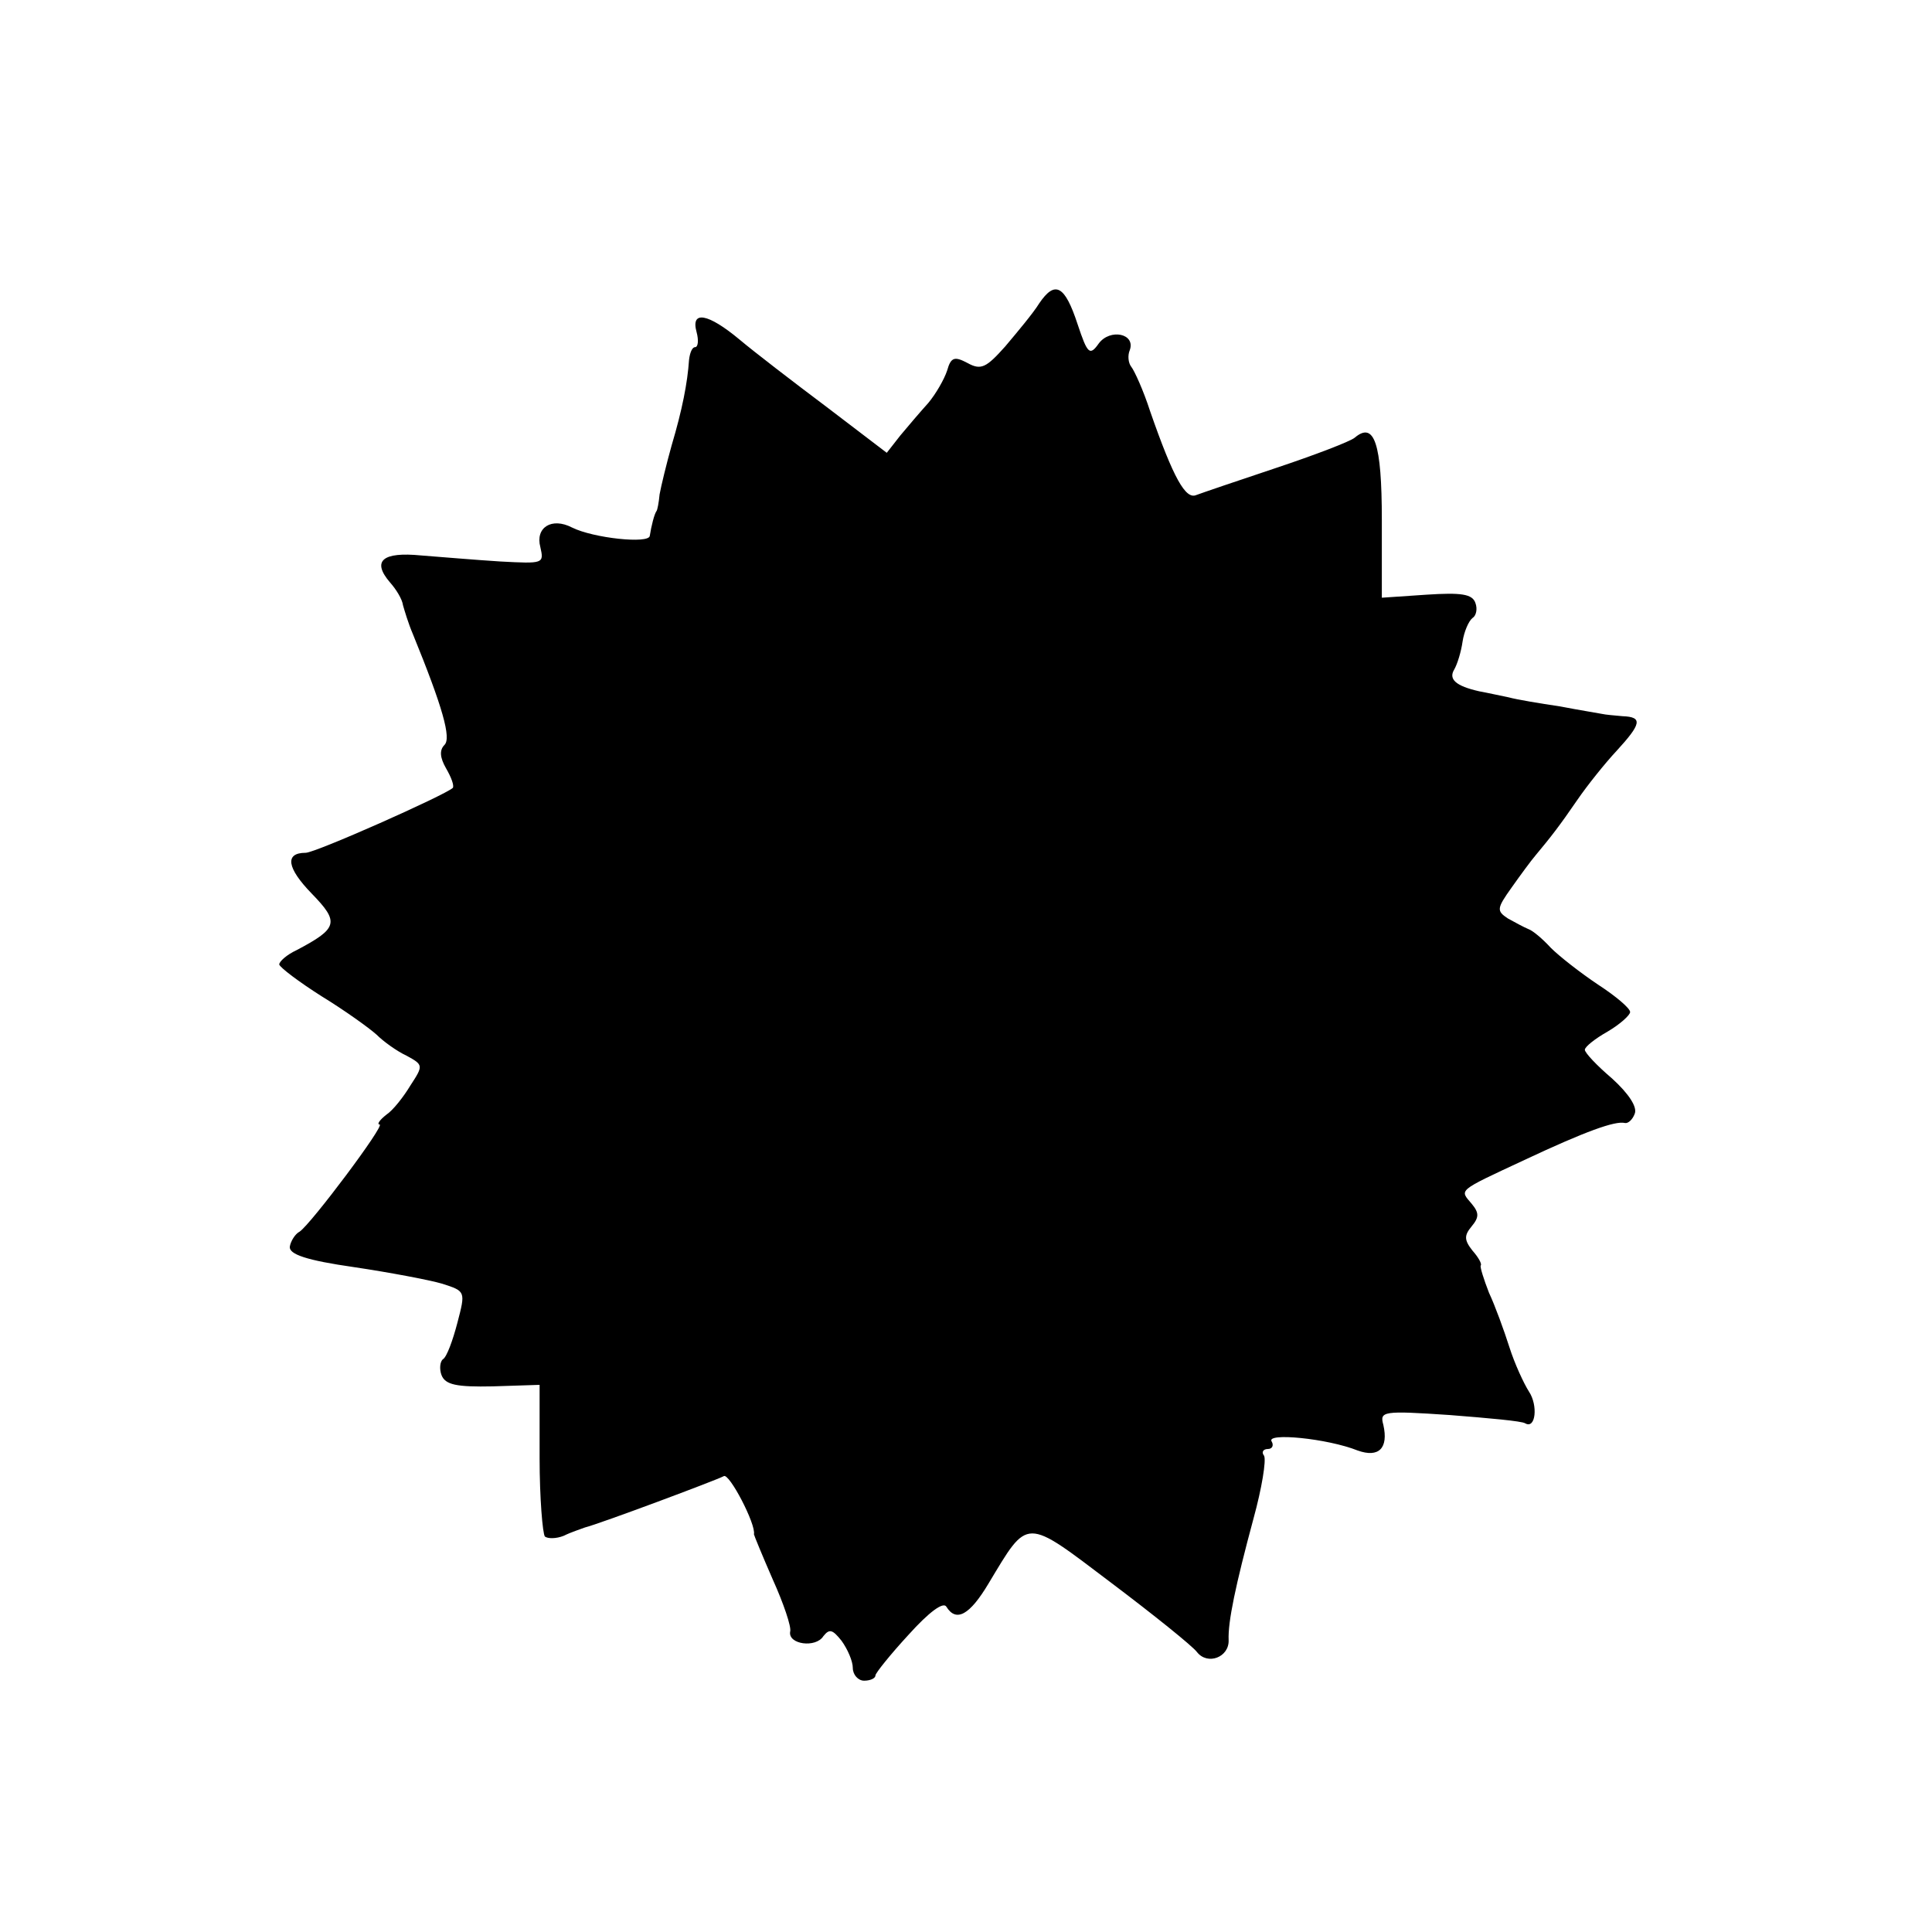
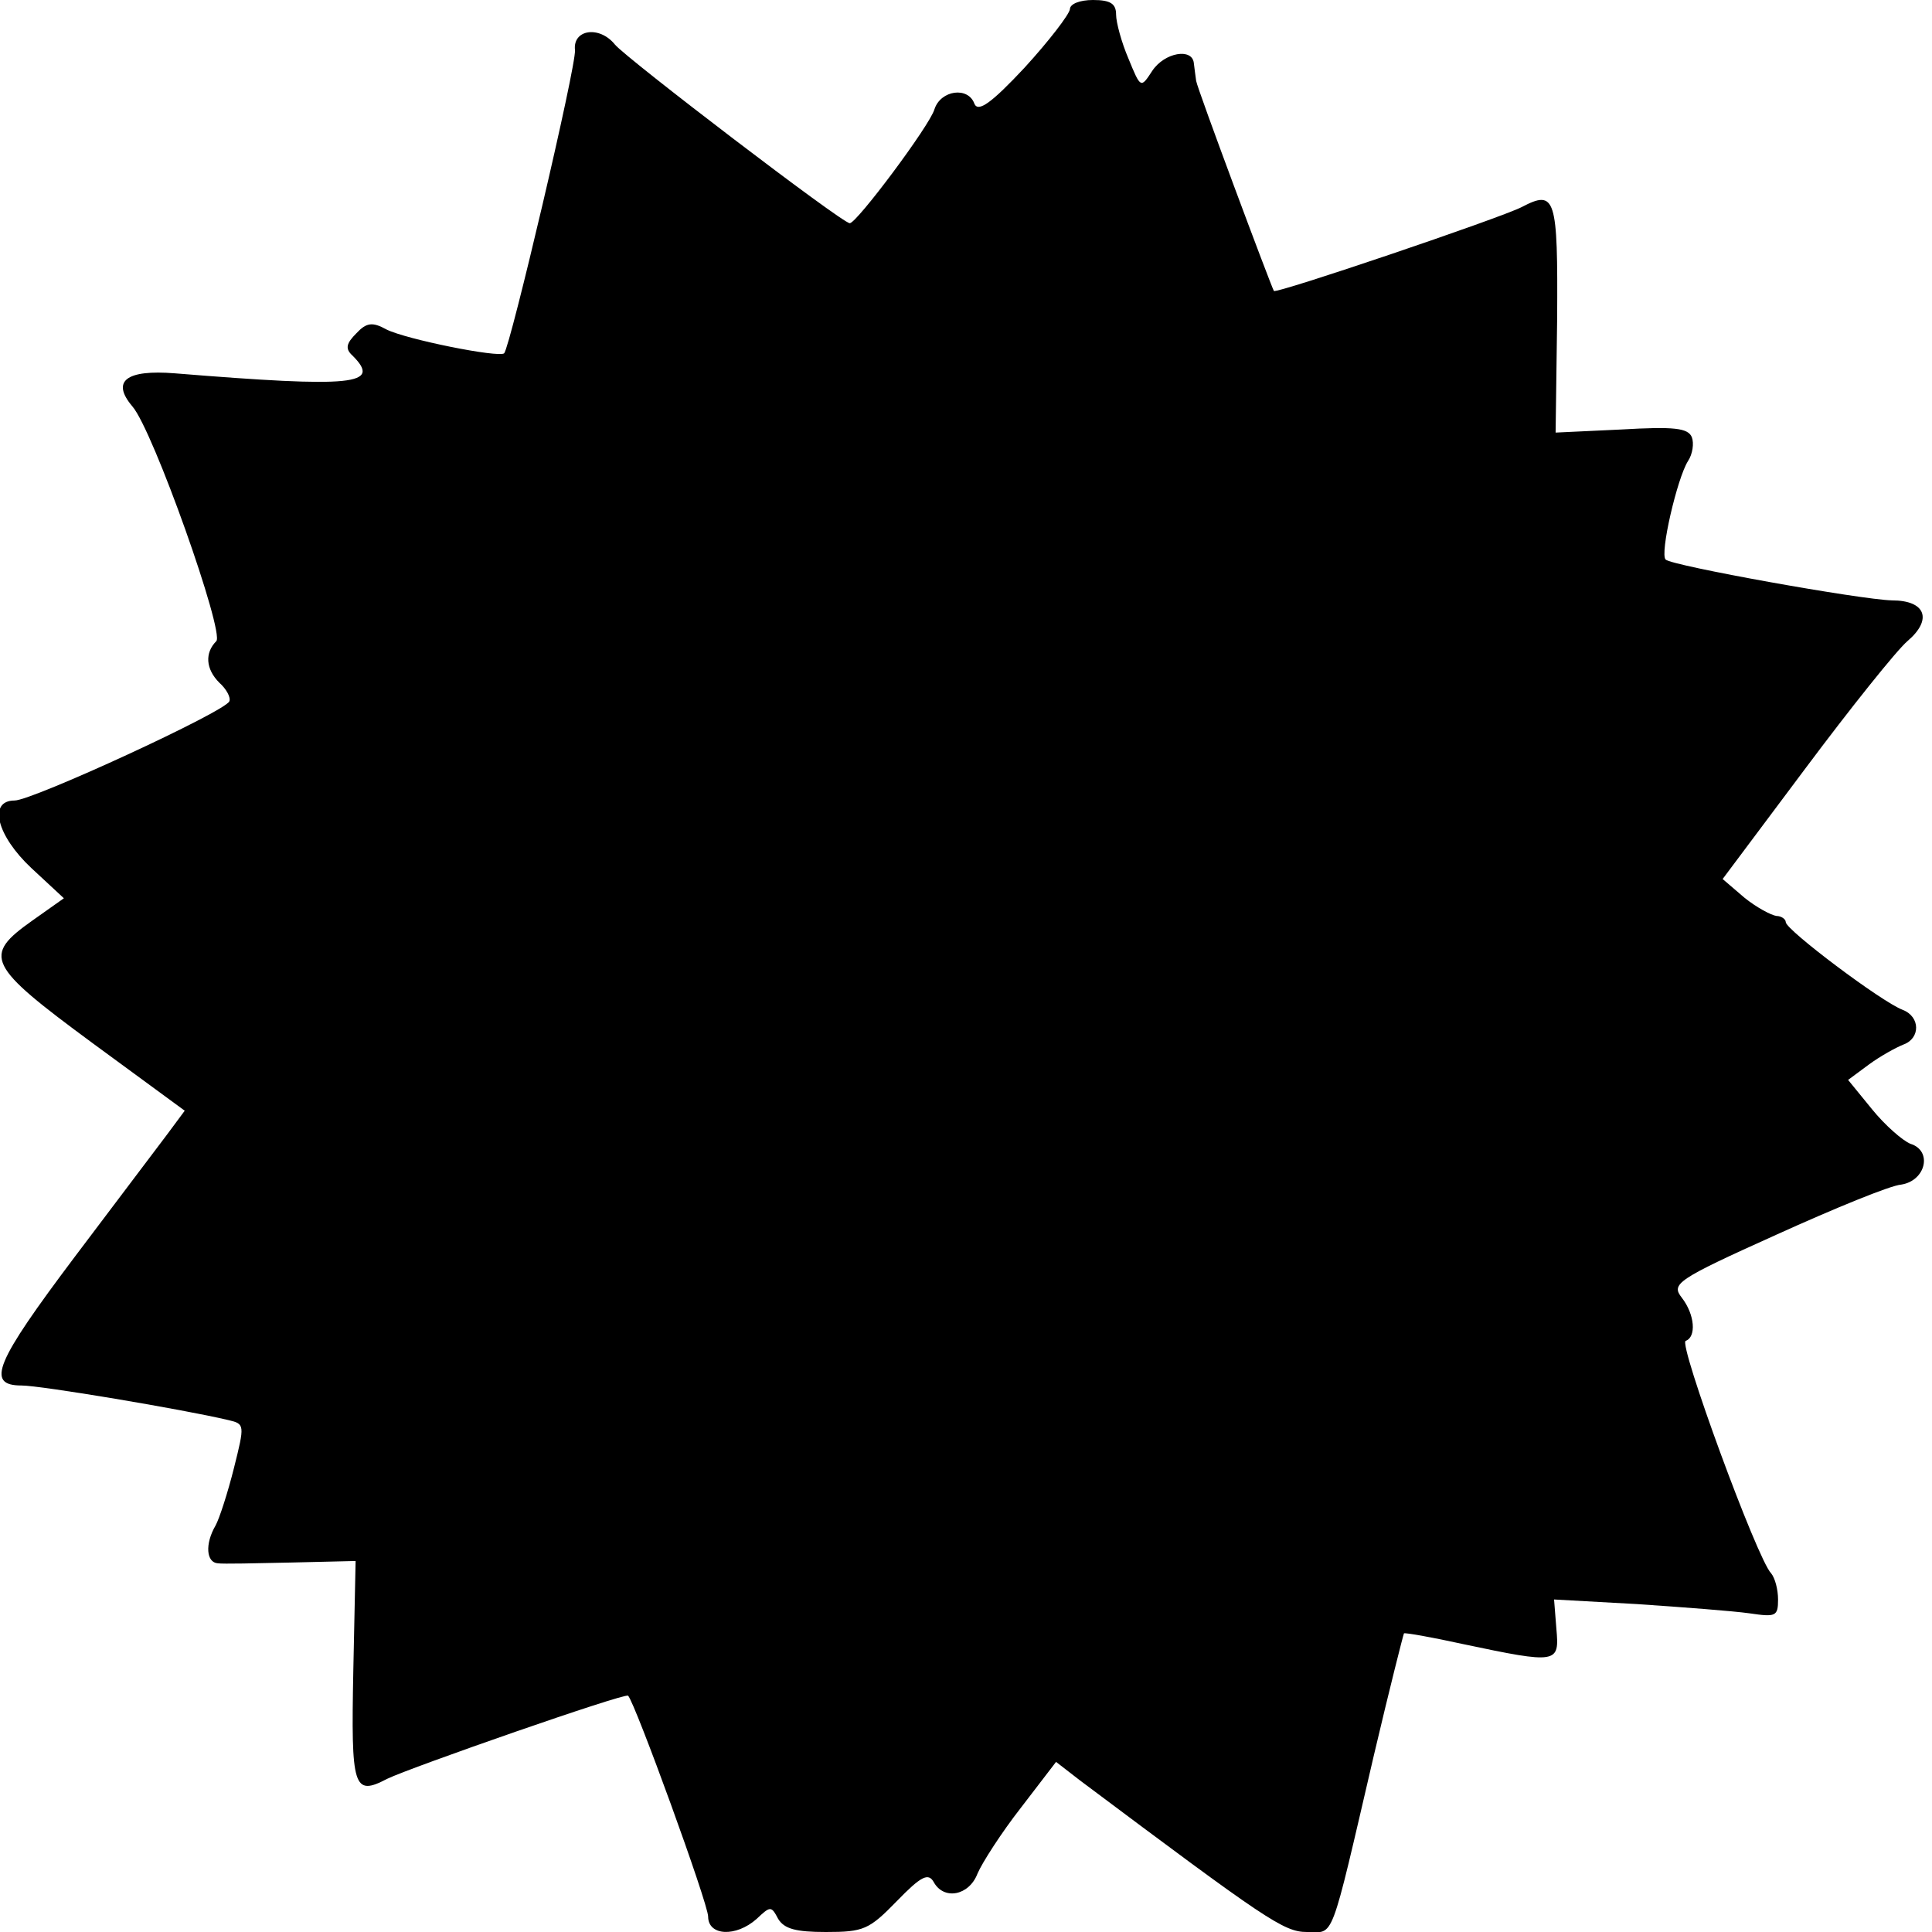
- <svg xmlns="http://www.w3.org/2000/svg" version="1.0" width="256pt" height="256pt" viewBox="0 0 256 256" preserveAspectRatio="xMidYMid meet">
-   <g transform="translate(0,256) scale(0.1,-0.1)" fill="#000000" stroke="none">
-     <path d="M1377 2158 c-8 -13 -29 -38 -45 -57 -25 -28 -32 -32 -50 -22 -17 9 -22 8 -27 -10 -4 -12 -15 -31 -25 -43 -10 -11 -27 -31 -37 -43 l-18 -23 -80 61 c-44 33 -96 73 -115 89 -42 35 -65 39 -57 10 3 -11 2 -20 -2 -20 -4 0 -7 -8 -8 -17 -2 -30 -9 -66 -23 -113 -7 -25 -14 -54 -16 -65 -1 -11 -3 -21 -4 -22 -3 -4 -7 -20 -9 -33 -1 -11 -75 -3 -103 11 -27 14 -49 0 -42 -26 5 -22 4 -22 -53 -19 -32 2 -79 6 -105 8 -51 5 -66 -7 -41 -36 8 -9 16 -22 17 -30 2 -7 7 -24 13 -38 40 -98 51 -138 42 -147 -7 -7 -6 -17 2 -31 7 -12 11 -23 9 -26 -11 -10 -182 -86 -195 -86 -28 0 -25 -20 8 -54 37 -38 35 -46 -20 -75 -13 -6 -23 -15 -23 -19 1 -4 26 -23 56 -42 31 -19 63 -42 73 -51 9 -9 27 -22 40 -28 22 -12 22 -13 5 -39 -9 -15 -23 -33 -32 -39 -9 -7 -13 -13 -9 -13 8 0 -91 -132 -106 -142 -6 -3 -12 -13 -13 -20 -1 -10 22 -18 85 -27 47 -7 100 -17 117 -22 31 -10 31 -10 20 -52 -6 -23 -14 -45 -19 -48 -4 -3 -5 -13 -2 -21 5 -13 20 -16 68 -15 l62 2 0 -97 c0 -53 4 -100 7 -104 4 -3 15 -3 25 1 10 5 23 9 28 11 20 5 175 63 184 68 7 5 43 -64 40 -77 0 -1 11 -28 25 -60 14 -31 25 -63 23 -69 -3 -17 34 -22 44 -6 8 10 12 9 24 -6 8 -11 15 -27 15 -36 0 -9 7 -17 15 -17 8 0 15 3 15 7 0 3 20 28 44 54 27 30 46 44 50 37 13 -21 31 -11 56 31 53 88 47 88 162 1 57 -43 108 -84 114 -92 14 -18 43 -7 42 16 -1 24 9 72 33 161 11 40 17 77 14 83 -4 5 -1 9 5 9 6 0 8 5 5 10 -8 12 74 4 114 -12 28 -10 41 3 34 34 -5 18 -1 19 88 13 51 -4 96 -8 100 -11 14 -8 17 24 5 42 -7 11 -19 37 -26 59 -7 22 -19 55 -27 72 -7 18 -12 34 -11 36 2 2 -3 11 -11 20 -11 14 -11 20 -1 32 10 12 10 18 0 30 -16 19 -20 16 70 58 81 38 120 52 133 49 4 -1 10 4 13 12 4 9 -8 27 -30 47 -20 17 -36 34 -36 38 0 4 14 15 30 24 17 10 30 22 30 26 0 5 -19 21 -42 36 -24 16 -52 38 -63 49 -11 12 -24 23 -30 25 -5 2 -18 9 -27 14 -15 10 -15 13 5 41 12 17 26 36 32 43 20 24 31 38 55 73 13 19 37 49 52 65 33 36 35 45 8 46 -11 1 -23 2 -27 3 -5 1 -30 5 -56 10 -27 4 -57 9 -68 12 -10 2 -28 6 -39 8 -31 7 -41 16 -33 29 4 7 9 23 11 37 2 13 8 27 13 31 5 3 7 12 4 20 -4 12 -19 14 -65 11 l-59 -4 0 103 c0 102 -10 131 -36 109 -6 -5 -53 -23 -104 -40 -51 -17 -98 -33 -106 -36 -14 -6 -30 22 -61 111 -9 28 -21 54 -25 59 -4 5 -5 15 -2 22 8 22 -26 29 -41 9 -12 -17 -15 -14 -28 25 -17 52 -30 59 -51 28z" />
-   </g>
+ <svg xmlns="http://www.w3.org/2000/svg" version="1" width="334.667" height="334.667" viewBox="0 0 251 251">
+   <path d="M139 1.2c-.1.7-2.7 4.1-5.9 7.6-4.3 4.6-6 5.8-6.5 4.7-.8-2.3-4.4-1.8-5.2.7-.6 2.1-10.1 14.8-11 14.8-1 0-29-21.4-30.5-23.2-2-2.5-5.5-2-5.2.7.2 2-8.4 38.5-9.2 39.4-.7.6-12.7-1.8-15.3-3.1-1.8-1-2.6-.9-3.9.5-1.3 1.3-1.5 2-.5 2.9 3.8 3.8.3 4.2-23.1 2.3-6.3-.5-8.3 1-5.5 4.3 2.7 3.1 12 29.4 10.9 30.5-1.5 1.5-1.4 3.6.4 5.4.9.8 1.5 1.9 1.3 2.4C29.4 92.4 4.2 104 1.9 104c-3.5 0-2.3 4.6 2.2 8.8l4.2 3.9-4.1 2.9c-6.5 4.6-5.9 5.8 7.8 15.9l12 8.8-2.3 3.1c-1.3 1.7-6.7 8.9-12 15.9C-.6 177-1.9 180 2.8 180c2.5 0 21 3.1 26.9 4.5 2.1.5 2.1.6.7 6.2-.8 3.2-1.9 6.6-2.4 7.5-1.4 2.4-1.2 4.8.3 4.9.6.1 5 0 9.5-.1l8.4-.2-.3 14.3c-.3 15.2 0 16.3 4.4 14 3.1-1.5 30.9-11.2 31.3-10.8.9.9 10.4 27 10.4 28.7 0 2.5 3.6 2.7 6.3.3 1.8-1.7 1.9-1.7 2.8 0 .8 1.3 2.3 1.7 6.2 1.7 4.9 0 5.6-.3 9.2-4 3.2-3.3 4.1-3.7 4.8-2.5 1.3 2.4 4.6 1.8 5.7-1.1.6-1.4 3.1-5.3 5.6-8.5l4.6-6 3.1 2.4c24.3 18.2 26.5 19.7 29.5 19.7 3.6 0 2.9 1.9 8.7-23 2-8.5 3.8-15.6 3.9-15.8.2-.1 3.6.5 7.7 1.4 12.3 2.6 12.5 2.5 12.1-2l-.3-3.8 10.8.6c5.9.4 12.5.9 14.6 1.2 3.4.5 3.7.4 3.7-1.8 0-1.3-.4-2.8-.9-3.4-1.8-1.8-12.1-29.9-11.1-30.2 1.4-.5 1.2-3.4-.5-5.6-1.4-1.8-.8-2.3 12.3-8.2 7.5-3.4 14.8-6.4 16.2-6.5 3.2-.5 4.1-4.4 1.2-5.3-1-.4-3.3-2.4-5-4.5l-3.1-3.8 2.7-2c1.5-1.1 3.5-2.2 4.5-2.6 2.2-.8 2.2-3.6-.1-4.5-2.7-1-15.2-10.4-15.2-11.4 0-.4-.6-.8-1.2-.8-.7-.1-2.6-1.1-4.2-2.4l-2.8-2.4 10.7-14.3c5.9-7.9 11.9-15.4 13.3-16.6 3.3-2.8 2.4-5.3-2-5.3-4.1-.1-28.6-4.5-29.4-5.3-.8-.7 1.5-10.6 2.9-12.8.6-.9.8-2.3.5-3.1-.5-1.2-2.3-1.4-9.2-1l-8.5.4.2-14.8c.1-15.8-.2-16.8-4.6-14.5-2.7 1.4-31.9 11.3-32.2 10.9-.4-.7-10-26.4-10.1-27.3-.1-.6-.2-1.6-.3-2.3-.2-2-3.8-1.4-5.4 1-1.5 2.3-1.5 2.3-3.1-1.6-.9-2.1-1.6-4.7-1.6-5.7 0-1.4-.7-1.9-3-1.9-1.7 0-3 .5-3 1.2z" />
</svg>
